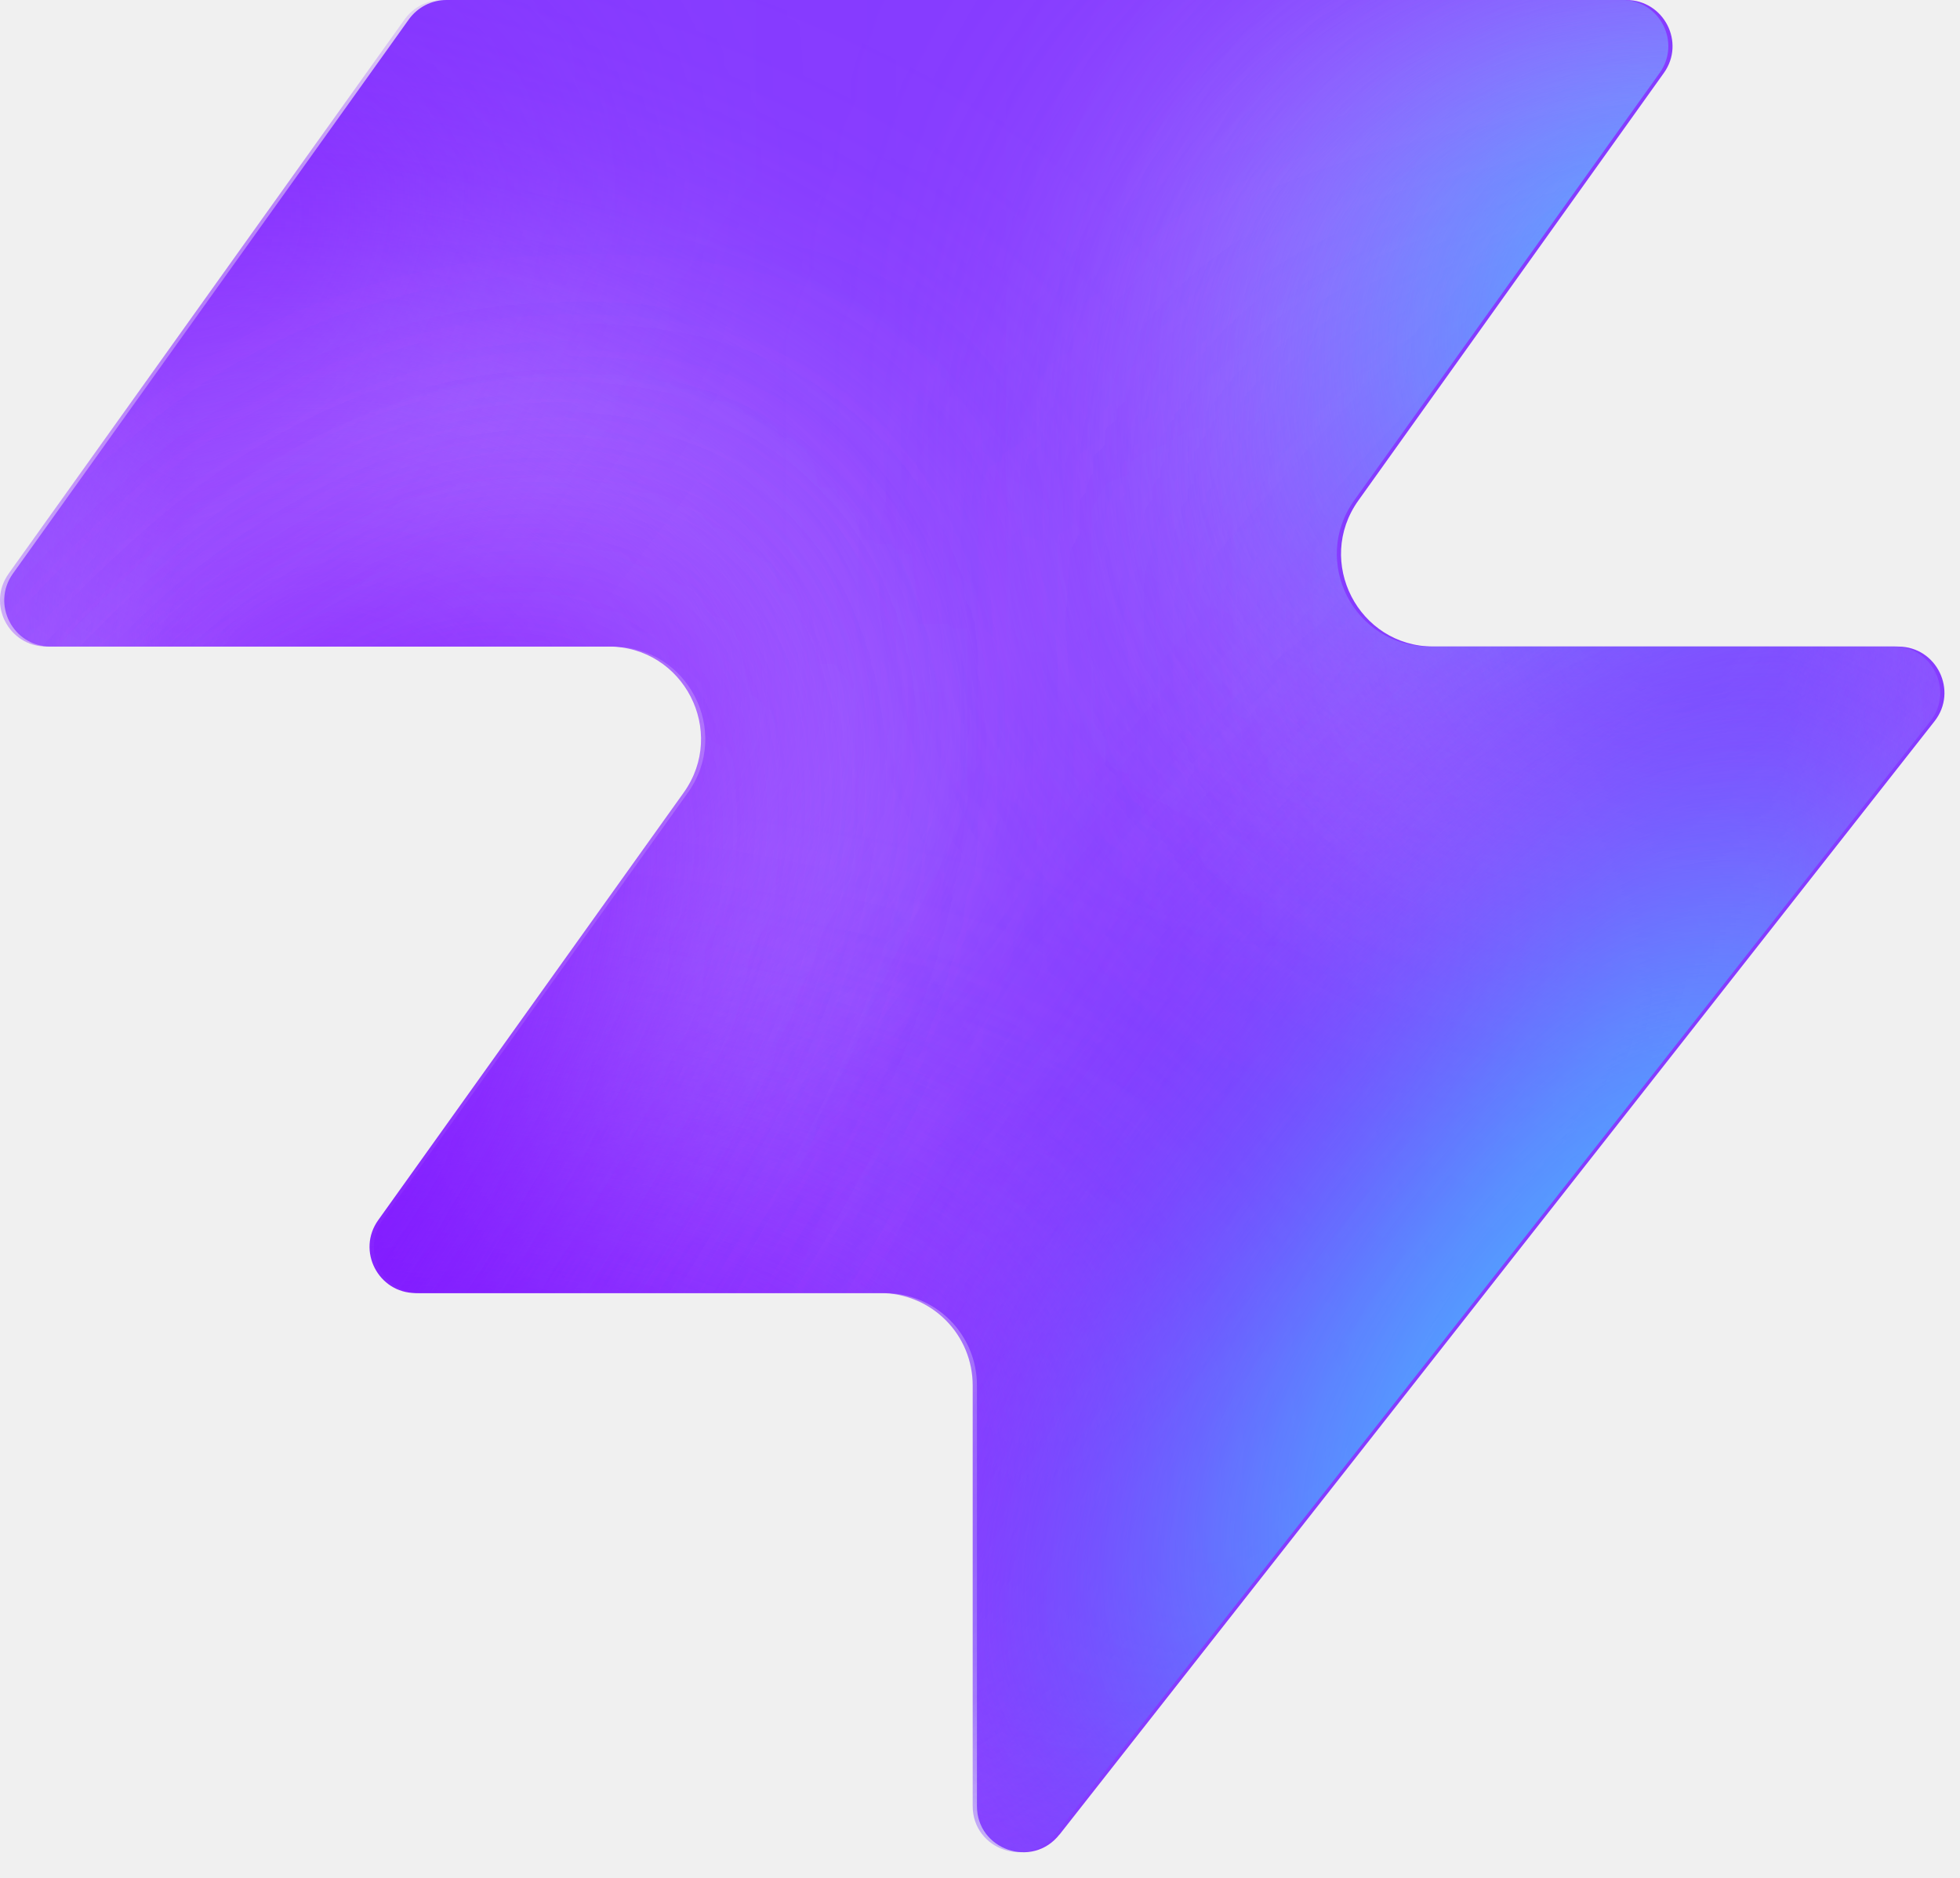
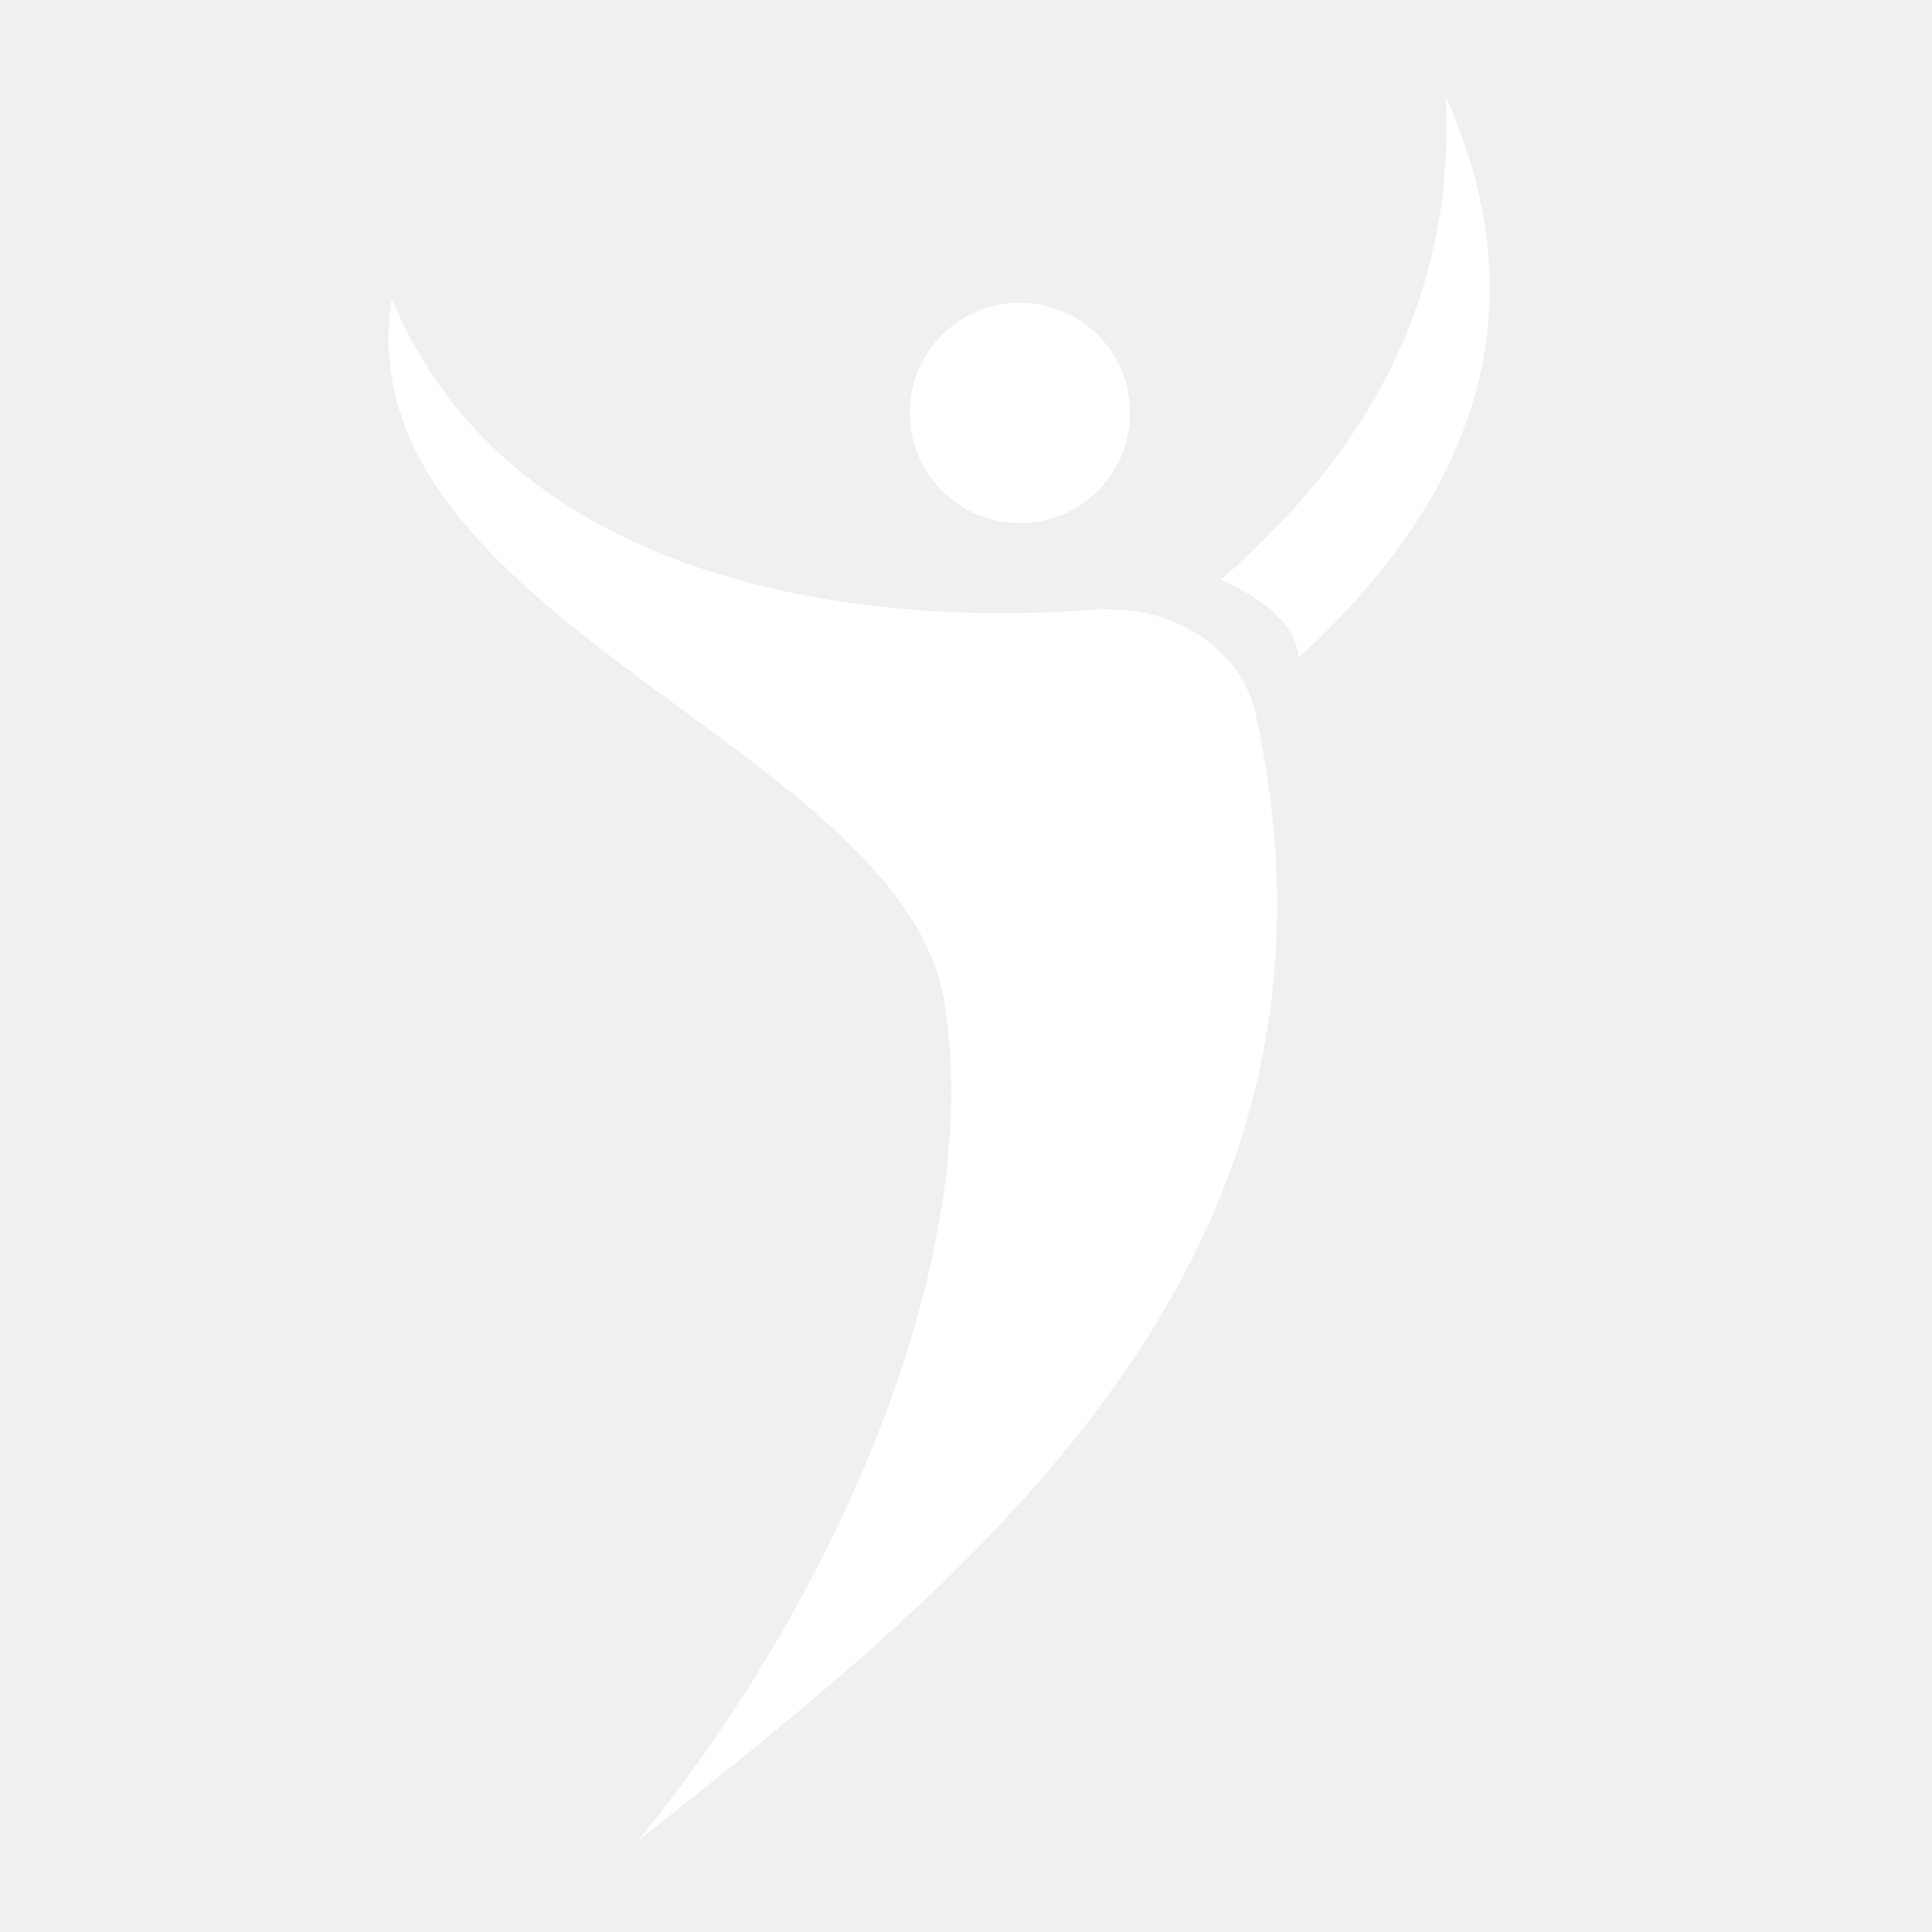
- <svg xmlns="http://www.w3.org/2000/svg" width="48" height="46" fill="none" viewBox="0 0 48 46">
-   <path fill="#863bff" d="M25.946 44.938c-.664.845-2.021.375-2.021-.698V33.937a2.26 2.26 0 0 0-2.262-2.262H10.287c-.92 0-1.456-1.04-.92-1.788l7.48-10.471c1.07-1.497 0-3.578-1.842-3.578H1.237c-.92 0-1.456-1.04-.92-1.788L10.013.474c.214-.297.556-.474.92-.474h28.894c.92 0 1.456 1.04.92 1.788l-7.48 10.471c-1.07 1.498 0 3.579 1.842 3.579h11.377c.943 0 1.473 1.088.89 1.83L25.947 44.94z" style="fill:#863bff;fill:color(display-p3 .525 .23 1);fill-opacity:1" />
-   <mask id="a" width="48" height="46" x="0" y="0" maskUnits="userSpaceOnUse" style="mask-type:alpha">
-     <path fill="#000" d="M25.842 44.938c-.664.844-2.021.375-2.021-.698V33.937a2.26 2.26 0 0 0-2.262-2.262H10.183c-.92 0-1.456-1.04-.92-1.788l7.48-10.471c1.07-1.498 0-3.579-1.842-3.579H1.133c-.92 0-1.456-1.04-.92-1.787L9.91.473c.214-.297.556-.474.92-.474h28.894c.92 0 1.456 1.04.92 1.788l-7.48 10.471c-1.07 1.498 0 3.578 1.842 3.578h11.377c.943 0 1.473 1.088.89 1.832L25.843 44.94z" style="fill:#000;fill-opacity:1" />
-   </mask>
-   <g mask="url(#a)">
-     <g filter="url(#b)">
-       <ellipse cx="5.508" cy="14.704" fill="#ede6ff" rx="5.508" ry="14.704" style="fill:#ede6ff;fill:color(display-p3 .927 .903 1);fill-opacity:1" transform="matrix(.00324 1 1 -.00324 -4.47 31.516)" />
+ <svg xmlns="http://www.w3.org/2000/svg" width="100%" height="100%" viewBox="0 0 300 300" version="1.1" xml:space="preserve" style="fill-rule:evenodd;clip-rule:evenodd;stroke-linejoin:round;stroke-miterlimit:2;">
+   <g transform="matrix(0.670597,0,0,0.670597,-440.101,-377.395)">
+     <path d="M804,989C883.163,926.578 974.5,853.5 947,728C943.793,713.366 928.506,702.483 909,704C872.137,706.867 777.806,705.462 747,632C735.342,705.714 865.5,735.5 875,795C884.5,854.5 849.083,934.232 804,989Z" style="fill:white;" />
+     <g transform="matrix(1,0,0,1.13333,16.9448,-90.1748)">
+       <ellipse cx="875.5" cy="660.5" rx="25.5" ry="22.5" style="fill:white;" />
    </g>
-     <g filter="url(#c)">
-       <ellipse cx="10.399" cy="29.851" fill="#ede6ff" rx="10.399" ry="29.851" style="fill:#ede6ff;fill:color(display-p3 .927 .903 1);fill-opacity:1" transform="matrix(.00324 1 1 -.00324 -39.328 7.883)" />
-     </g>
-     <g filter="url(#d)">
-       <ellipse cx="5.508" cy="30.487" fill="#7e14ff" rx="5.508" ry="30.487" style="fill:#7e14ff;fill:color(display-p3 .492 .077 1);fill-opacity:1" transform="rotate(89.814 -25.913 -14.639)scale(1 -1)" />
-     </g>
-     <g filter="url(#e)">
-       <ellipse cx="5.508" cy="30.599" fill="#7e14ff" rx="5.508" ry="30.599" style="fill:#7e14ff;fill:color(display-p3 .492 .077 1);fill-opacity:1" transform="rotate(89.814 -32.644 -3.334)scale(1 -1)" />
-     </g>
-     <g filter="url(#f)">
-       <ellipse cx="5.508" cy="30.599" fill="#7e14ff" rx="5.508" ry="30.599" style="fill:#7e14ff;fill:color(display-p3 .492 .077 1);fill-opacity:1" transform="matrix(.00324 1 1 -.00324 -34.34 30.47)" />
-     </g>
-     <g filter="url(#g)">
-       <ellipse cx="14.072" cy="22.078" fill="#ede6ff" rx="14.072" ry="22.078" style="fill:#ede6ff;fill:color(display-p3 .927 .903 1);fill-opacity:1" transform="rotate(93.35 24.506 48.493)scale(-1 1)" />
-     </g>
-     <g filter="url(#h)">
-       <ellipse cx="3.47" cy="21.501" fill="#7e14ff" rx="3.47" ry="21.501" style="fill:#7e14ff;fill:color(display-p3 .492 .077 1);fill-opacity:1" transform="rotate(89.009 28.708 47.59)scale(-1 1)" />
-     </g>
-     <g filter="url(#i)">
-       <ellipse cx="3.47" cy="21.501" fill="#7e14ff" rx="3.47" ry="21.501" style="fill:#7e14ff;fill:color(display-p3 .492 .077 1);fill-opacity:1" transform="rotate(89.009 28.708 47.59)scale(-1 1)" />
-     </g>
-     <g filter="url(#j)">
-       <ellipse cx=".387" cy="8.972" fill="#7e14ff" rx="4.407" ry="29.108" style="fill:#7e14ff;fill:color(display-p3 .492 .077 1);fill-opacity:1" transform="rotate(39.51 .387 8.972)" />
-     </g>
-     <g filter="url(#k)">
-       <ellipse cx="47.523" cy="-6.092" fill="#7e14ff" rx="4.407" ry="29.108" style="fill:#7e14ff;fill:color(display-p3 .492 .077 1);fill-opacity:1" transform="rotate(37.892 47.523 -6.092)" />
-     </g>
-     <g filter="url(#l)">
-       <ellipse cx="41.412" cy="6.333" fill="#47bfff" rx="5.971" ry="9.665" style="fill:#47bfff;fill:color(display-p3 .28 .748 1);fill-opacity:1" transform="rotate(37.892 41.412 6.333)" />
-     </g>
-     <g filter="url(#m)">
-       <ellipse cx="-1.879" cy="38.332" fill="#7e14ff" rx="4.407" ry="29.108" style="fill:#7e14ff;fill:color(display-p3 .492 .077 1);fill-opacity:1" transform="rotate(37.892 -1.88 38.332)" />
-     </g>
-     <g filter="url(#n)">
-       <ellipse cx="-1.879" cy="38.332" fill="#7e14ff" rx="4.407" ry="29.108" style="fill:#7e14ff;fill:color(display-p3 .492 .077 1);fill-opacity:1" transform="rotate(37.892 -1.88 38.332)" />
-     </g>
-     <g filter="url(#o)">
-       <ellipse cx="35.651" cy="29.907" fill="#7e14ff" rx="4.407" ry="29.108" style="fill:#7e14ff;fill:color(display-p3 .492 .077 1);fill-opacity:1" transform="rotate(37.892 35.651 29.907)" />
-     </g>
-     <g filter="url(#p)">
-       <ellipse cx="38.418" cy="32.4" fill="#47bfff" rx="5.971" ry="15.297" style="fill:#47bfff;fill:color(display-p3 .28 .748 1);fill-opacity:1" transform="rotate(37.892 38.418 32.4)" />
-     </g>
+     <path d="M939,697C974.59,666.214 993.418,629.417 991,585C1011.83,631.606 1000.94,674.985 957,715C956.376,707.918 949.991,701.996 939,697Z" style="fill:white;" />
  </g>
-   <defs>
-     <filter id="b" width="60.045" height="41.654" x="-19.77" y="16.149" color-interpolation-filters="sRGB" filterUnits="userSpaceOnUse">
-       <feFlood flood-opacity="0" result="BackgroundImageFix" />
-       <feBlend in="SourceGraphic" in2="BackgroundImageFix" result="shape" />
-       <feGaussianBlur result="effect1_foregroundBlur_2002_17158" stdDeviation="7.659" />
-     </filter>
-     <filter id="c" width="90.34" height="51.437" x="-54.613" y="-7.533" color-interpolation-filters="sRGB" filterUnits="userSpaceOnUse">
-       <feFlood flood-opacity="0" result="BackgroundImageFix" />
-       <feBlend in="SourceGraphic" in2="BackgroundImageFix" result="shape" />
-       <feGaussianBlur result="effect1_foregroundBlur_2002_17158" stdDeviation="7.659" />
-     </filter>
-     <filter id="d" width="79.355" height="29.4" x="-49.64" y="2.03" color-interpolation-filters="sRGB" filterUnits="userSpaceOnUse">
-       <feFlood flood-opacity="0" result="BackgroundImageFix" />
-       <feBlend in="SourceGraphic" in2="BackgroundImageFix" result="shape" />
-       <feGaussianBlur result="effect1_foregroundBlur_2002_17158" stdDeviation="4.596" />
-     </filter>
-     <filter id="e" width="79.579" height="29.4" x="-45.045" y="20.029" color-interpolation-filters="sRGB" filterUnits="userSpaceOnUse">
-       <feFlood flood-opacity="0" result="BackgroundImageFix" />
-       <feBlend in="SourceGraphic" in2="BackgroundImageFix" result="shape" />
-       <feGaussianBlur result="effect1_foregroundBlur_2002_17158" stdDeviation="4.596" />
-     </filter>
-     <filter id="f" width="79.579" height="29.4" x="-43.513" y="21.178" color-interpolation-filters="sRGB" filterUnits="userSpaceOnUse">
-       <feFlood flood-opacity="0" result="BackgroundImageFix" />
-       <feBlend in="SourceGraphic" in2="BackgroundImageFix" result="shape" />
-       <feGaussianBlur result="effect1_foregroundBlur_2002_17158" stdDeviation="4.596" />
-     </filter>
-     <filter id="g" width="74.749" height="58.852" x="15.756" y="-17.901" color-interpolation-filters="sRGB" filterUnits="userSpaceOnUse">
-       <feFlood flood-opacity="0" result="BackgroundImageFix" />
-       <feBlend in="SourceGraphic" in2="BackgroundImageFix" result="shape" />
-       <feGaussianBlur result="effect1_foregroundBlur_2002_17158" stdDeviation="7.659" />
-     </filter>
-     <filter id="h" width="61.377" height="25.362" x="23.548" y="2.284" color-interpolation-filters="sRGB" filterUnits="userSpaceOnUse">
-       <feFlood flood-opacity="0" result="BackgroundImageFix" />
-       <feBlend in="SourceGraphic" in2="BackgroundImageFix" result="shape" />
-       <feGaussianBlur result="effect1_foregroundBlur_2002_17158" stdDeviation="4.596" />
-     </filter>
-     <filter id="i" width="61.377" height="25.362" x="23.548" y="2.284" color-interpolation-filters="sRGB" filterUnits="userSpaceOnUse">
-       <feFlood flood-opacity="0" result="BackgroundImageFix" />
-       <feBlend in="SourceGraphic" in2="BackgroundImageFix" result="shape" />
-       <feGaussianBlur result="effect1_foregroundBlur_2002_17158" stdDeviation="4.596" />
-     </filter>
-     <filter id="j" width="56.045" height="63.649" x="-27.636" y="-22.853" color-interpolation-filters="sRGB" filterUnits="userSpaceOnUse">
-       <feFlood flood-opacity="0" result="BackgroundImageFix" />
-       <feBlend in="SourceGraphic" in2="BackgroundImageFix" result="shape" />
-       <feGaussianBlur result="effect1_foregroundBlur_2002_17158" stdDeviation="4.596" />
-     </filter>
-     <filter id="k" width="54.814" height="64.646" x="20.116" y="-38.415" color-interpolation-filters="sRGB" filterUnits="userSpaceOnUse">
-       <feFlood flood-opacity="0" result="BackgroundImageFix" />
-       <feBlend in="SourceGraphic" in2="BackgroundImageFix" result="shape" />
-       <feGaussianBlur result="effect1_foregroundBlur_2002_17158" stdDeviation="4.596" />
-     </filter>
-     <filter id="l" width="33.541" height="35.313" x="24.641" y="-11.323" color-interpolation-filters="sRGB" filterUnits="userSpaceOnUse">
-       <feFlood flood-opacity="0" result="BackgroundImageFix" />
-       <feBlend in="SourceGraphic" in2="BackgroundImageFix" result="shape" />
-       <feGaussianBlur result="effect1_foregroundBlur_2002_17158" stdDeviation="4.596" />
-     </filter>
-     <filter id="m" width="54.814" height="64.646" x="-29.286" y="6.009" color-interpolation-filters="sRGB" filterUnits="userSpaceOnUse">
-       <feFlood flood-opacity="0" result="BackgroundImageFix" />
-       <feBlend in="SourceGraphic" in2="BackgroundImageFix" result="shape" />
-       <feGaussianBlur result="effect1_foregroundBlur_2002_17158" stdDeviation="4.596" />
-     </filter>
-     <filter id="n" width="54.814" height="64.646" x="-29.286" y="6.009" color-interpolation-filters="sRGB" filterUnits="userSpaceOnUse">
-       <feFlood flood-opacity="0" result="BackgroundImageFix" />
-       <feBlend in="SourceGraphic" in2="BackgroundImageFix" result="shape" />
-       <feGaussianBlur result="effect1_foregroundBlur_2002_17158" stdDeviation="4.596" />
-     </filter>
-     <filter id="o" width="54.814" height="64.646" x="8.244" y="-2.416" color-interpolation-filters="sRGB" filterUnits="userSpaceOnUse">
-       <feFlood flood-opacity="0" result="BackgroundImageFix" />
-       <feBlend in="SourceGraphic" in2="BackgroundImageFix" result="shape" />
-       <feGaussianBlur result="effect1_foregroundBlur_2002_17158" stdDeviation="4.596" />
-     </filter>
-     <filter id="p" width="39.409" height="43.623" x="18.713" y="10.588" color-interpolation-filters="sRGB" filterUnits="userSpaceOnUse">
-       <feFlood flood-opacity="0" result="BackgroundImageFix" />
-       <feBlend in="SourceGraphic" in2="BackgroundImageFix" result="shape" />
-       <feGaussianBlur result="effect1_foregroundBlur_2002_17158" stdDeviation="4.596" />
-     </filter>
-   </defs>
</svg>
